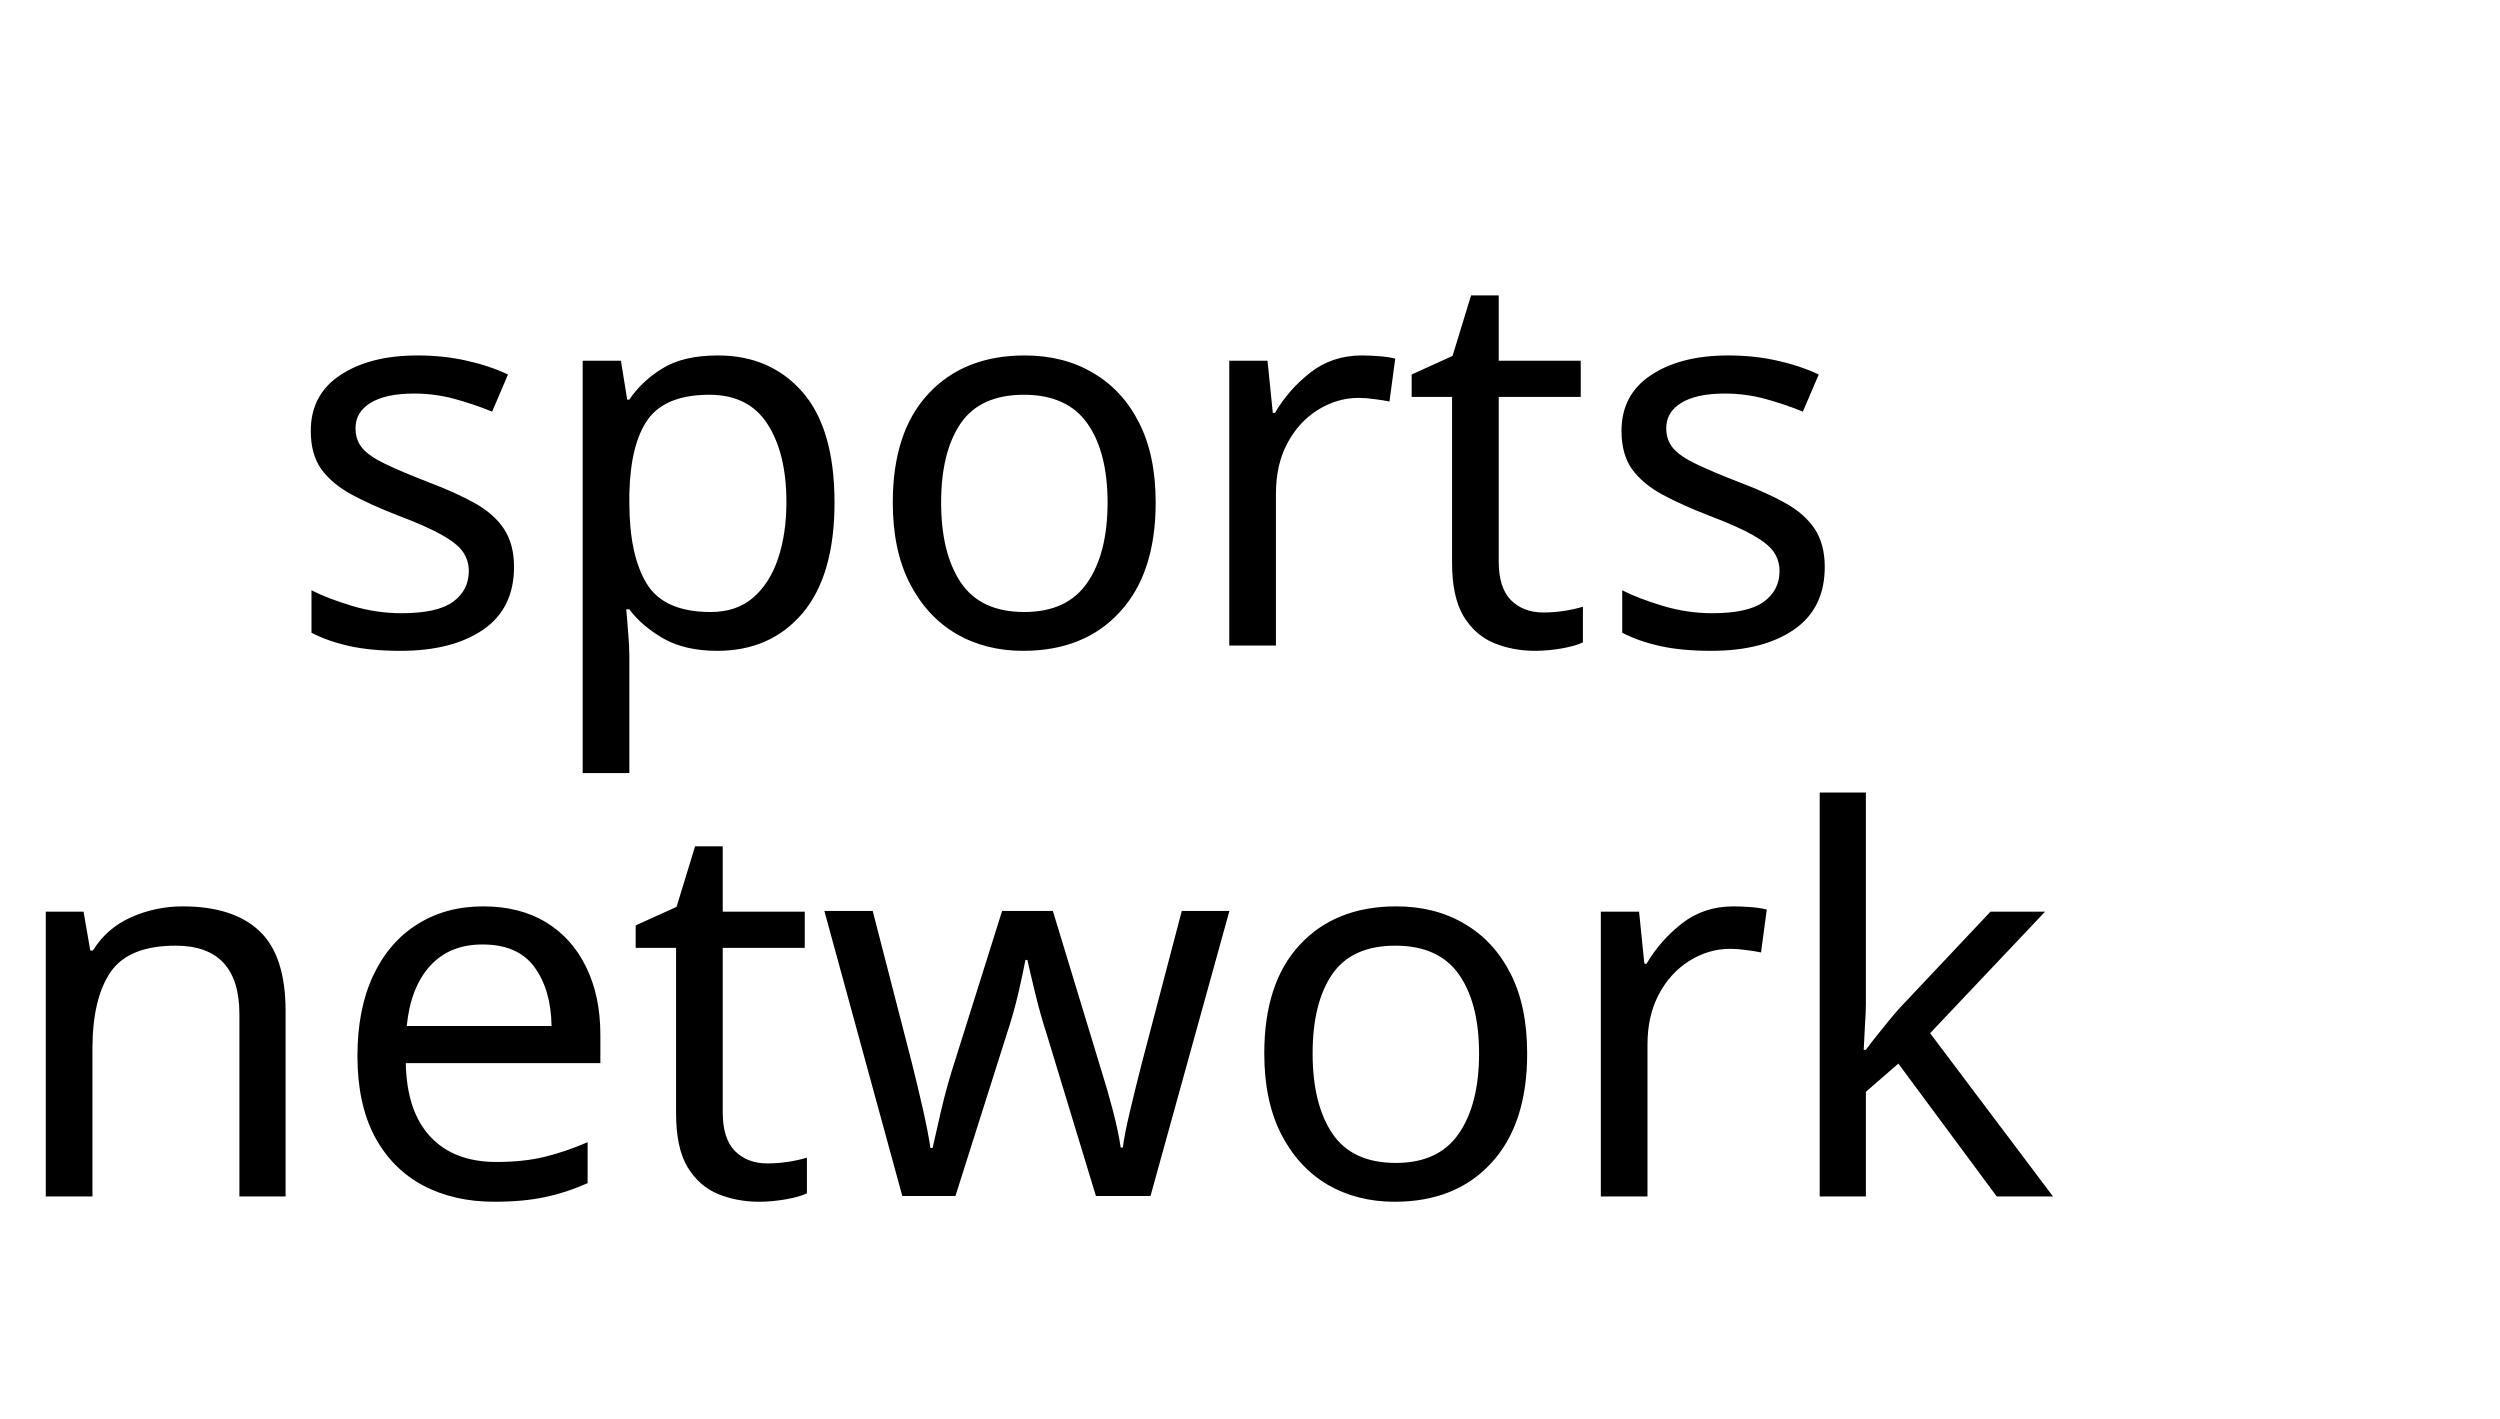
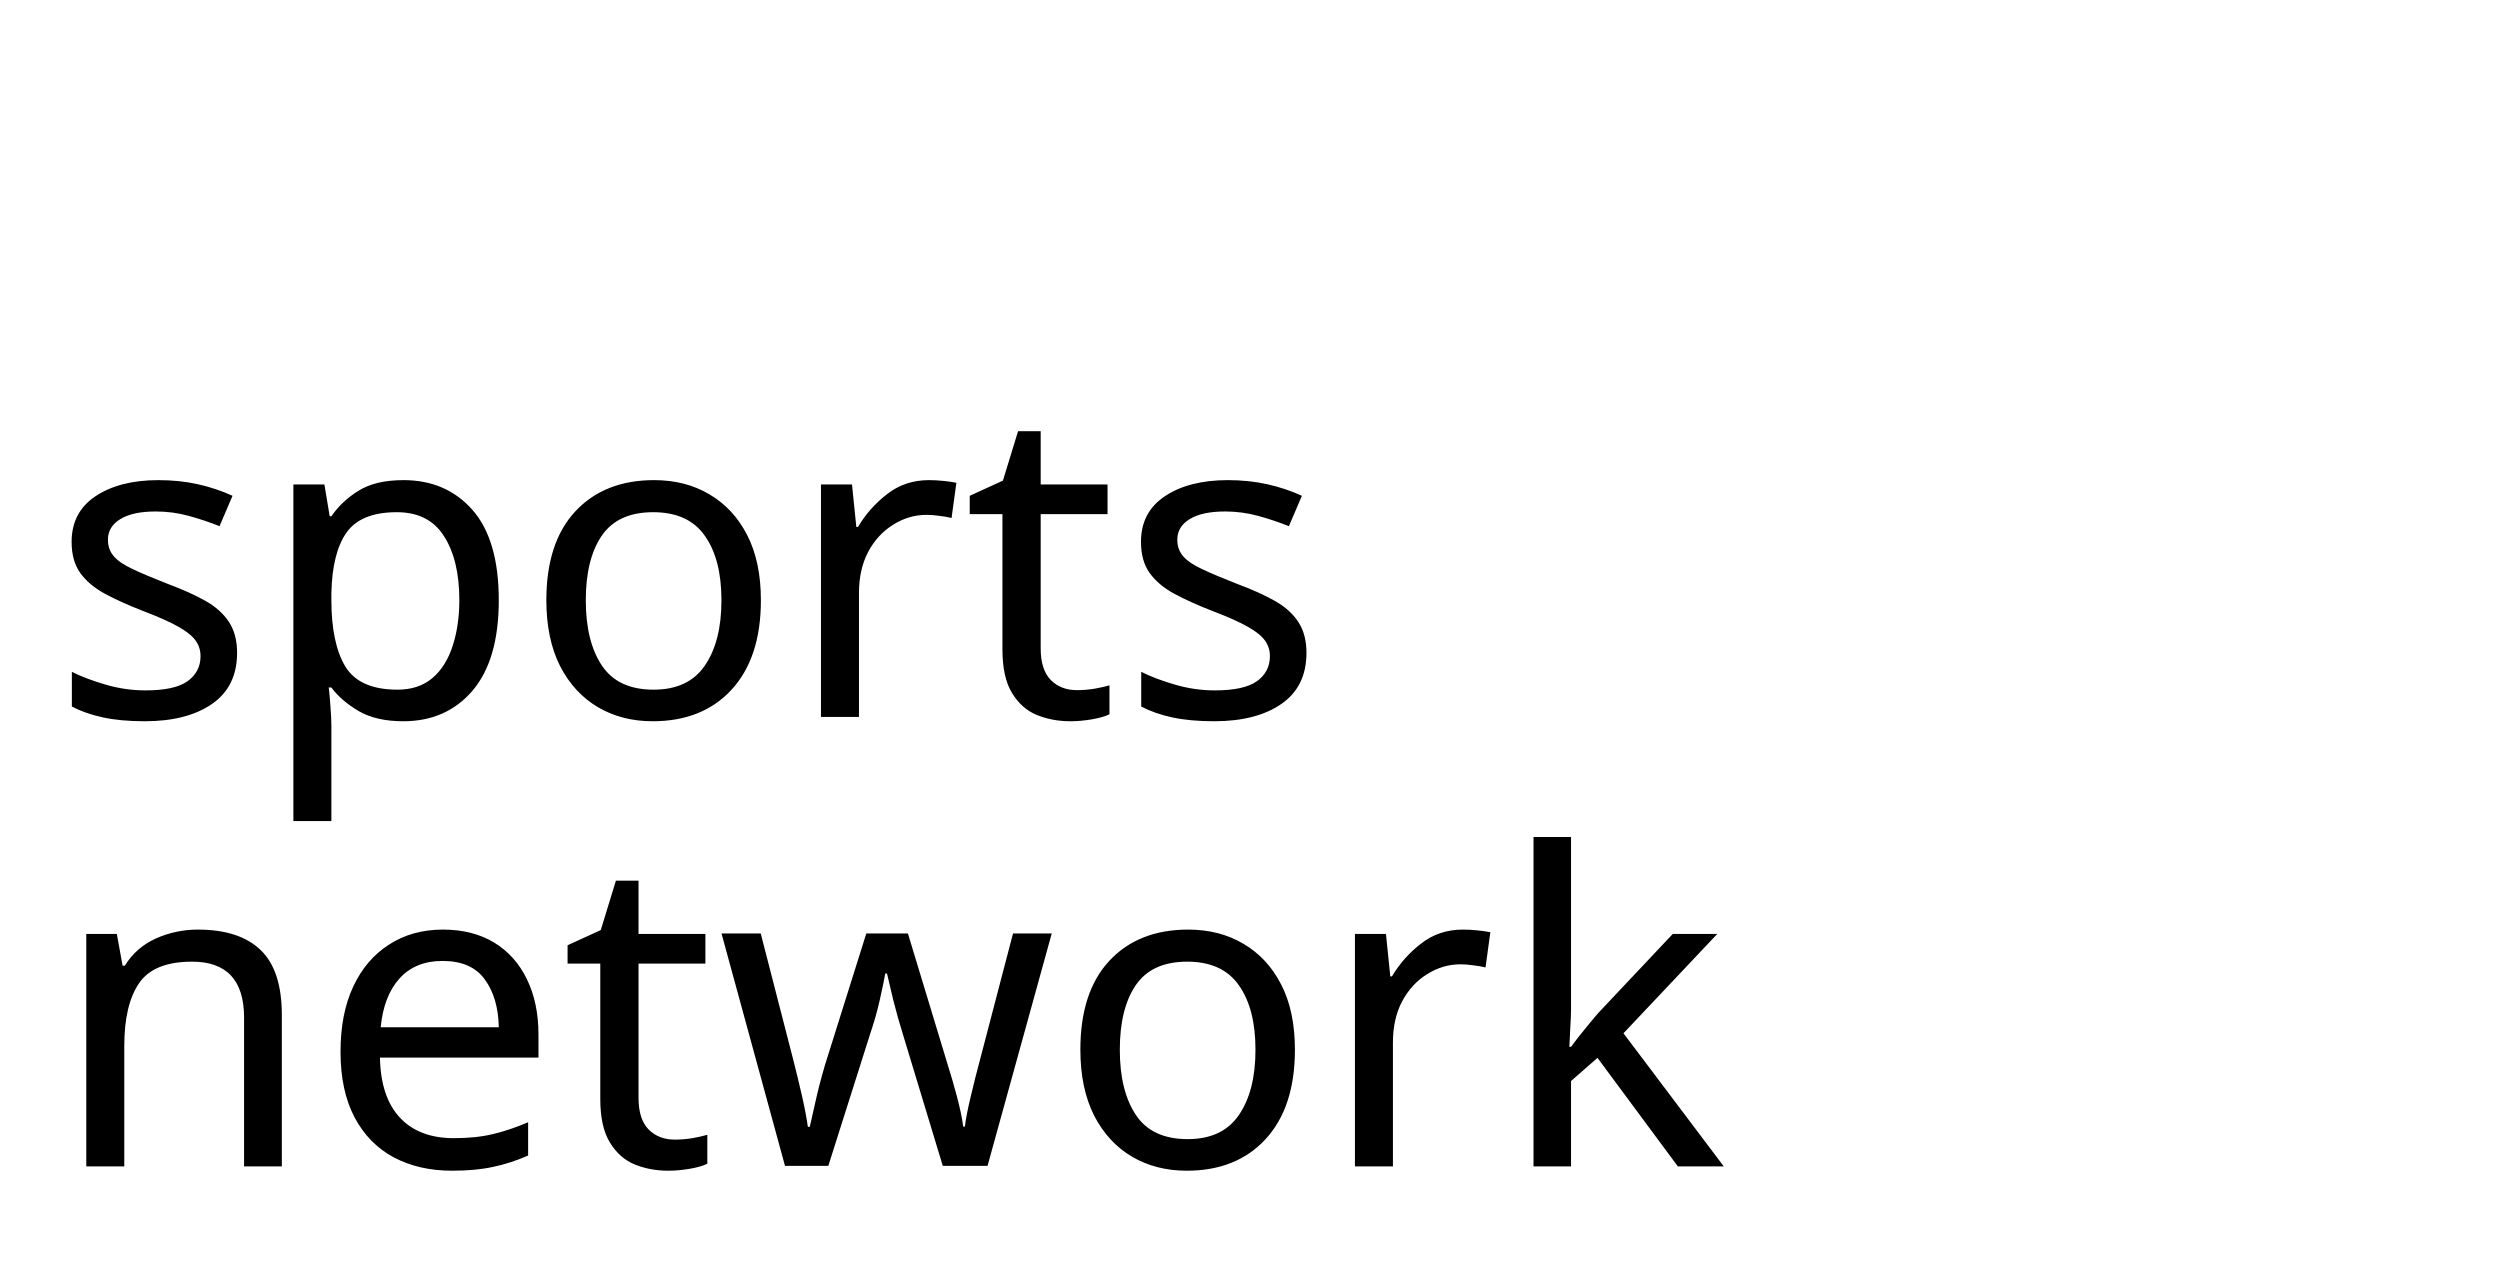
- <svg xmlns="http://www.w3.org/2000/svg" version="1.1" id="Layer_1" x="0px" y="0px" viewBox="0 0 162 91.9" style="enable-background:new 0 0 162 91.9;" xml:space="preserve">
+ <svg xmlns="http://www.w3.org/2000/svg" version="1.1" id="Layer_1" x="0px" y="0px" viewBox="0 0 162 82.3" style="enable-background:new 0 0 162 82.3;" xml:space="preserve">
  <style type="text/css">
	.st0{font-family:'CarlBrown';}
- 	.st1{font-size:34.431px;}
+ 	.st1{font-size:28.09px;}
</style>
-   <text transform="matrix(0.9975 0 0 1 18.3926 41.8302)" class="st0 st1">sports</text>
-   <text transform="matrix(0.9975 0 0 1 5.224609e-02 77.5299)" class="st0 st1">network</text>
+   <text transform="matrix(0.9975 0 0 1 3.2067 46.4561)" class="st0 st1">sports</text>
+   <text transform="matrix(0.9975 0 0 1 3.2067 75.5811)" class="st0 st1">network</text>
</svg>
